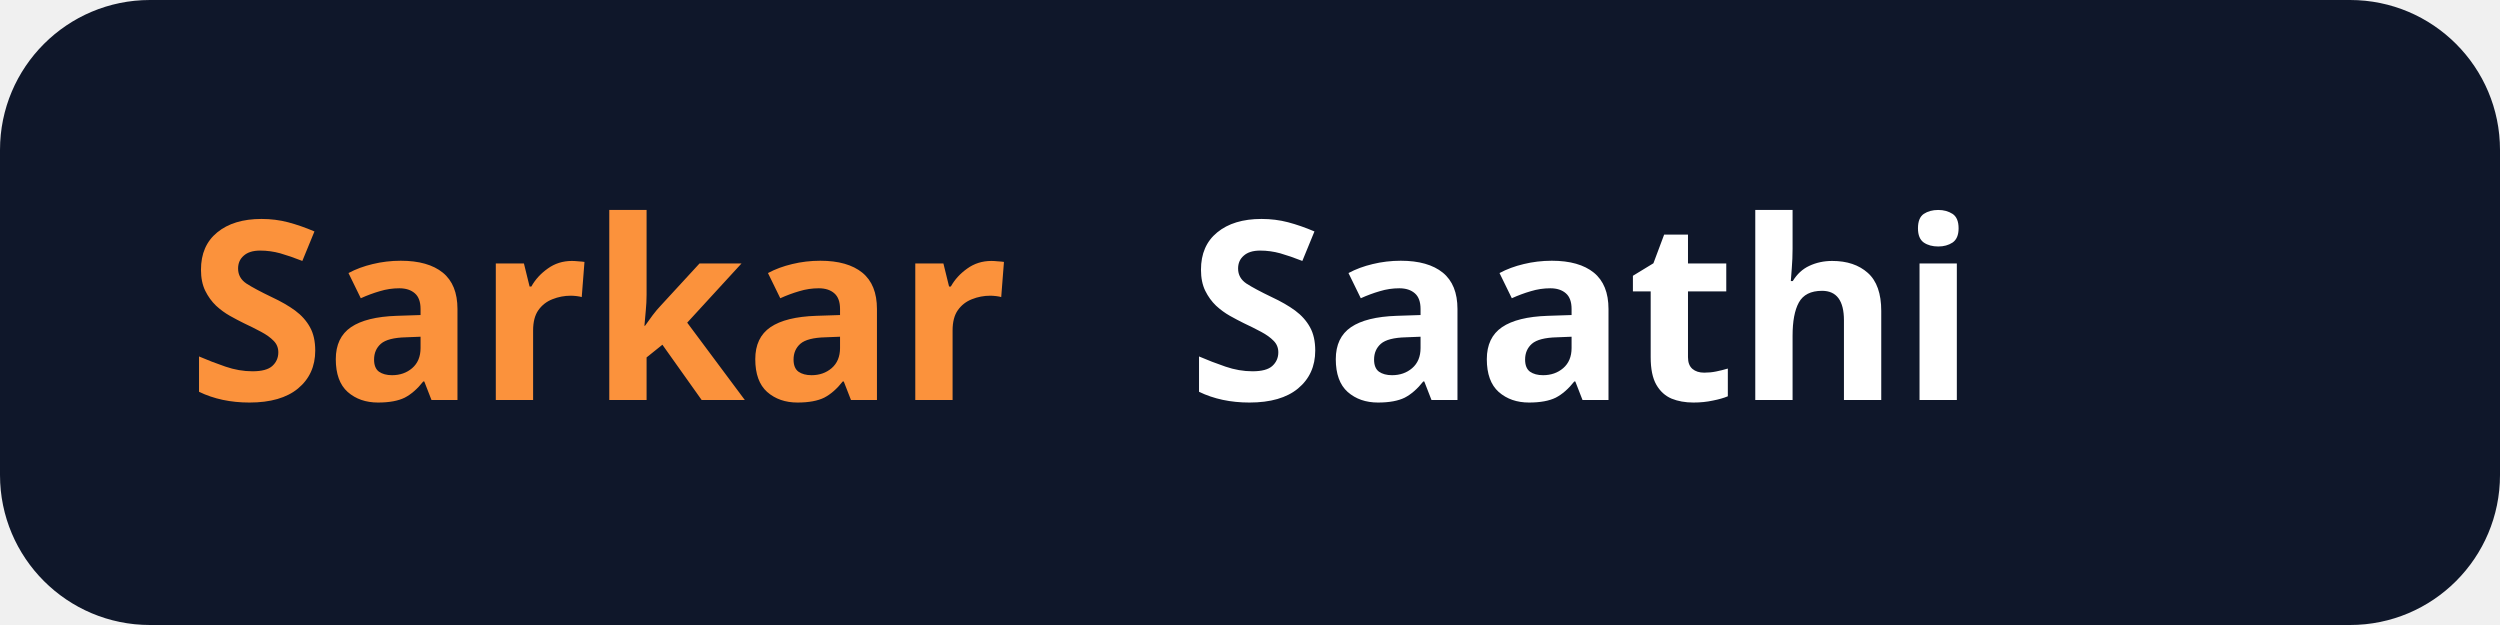
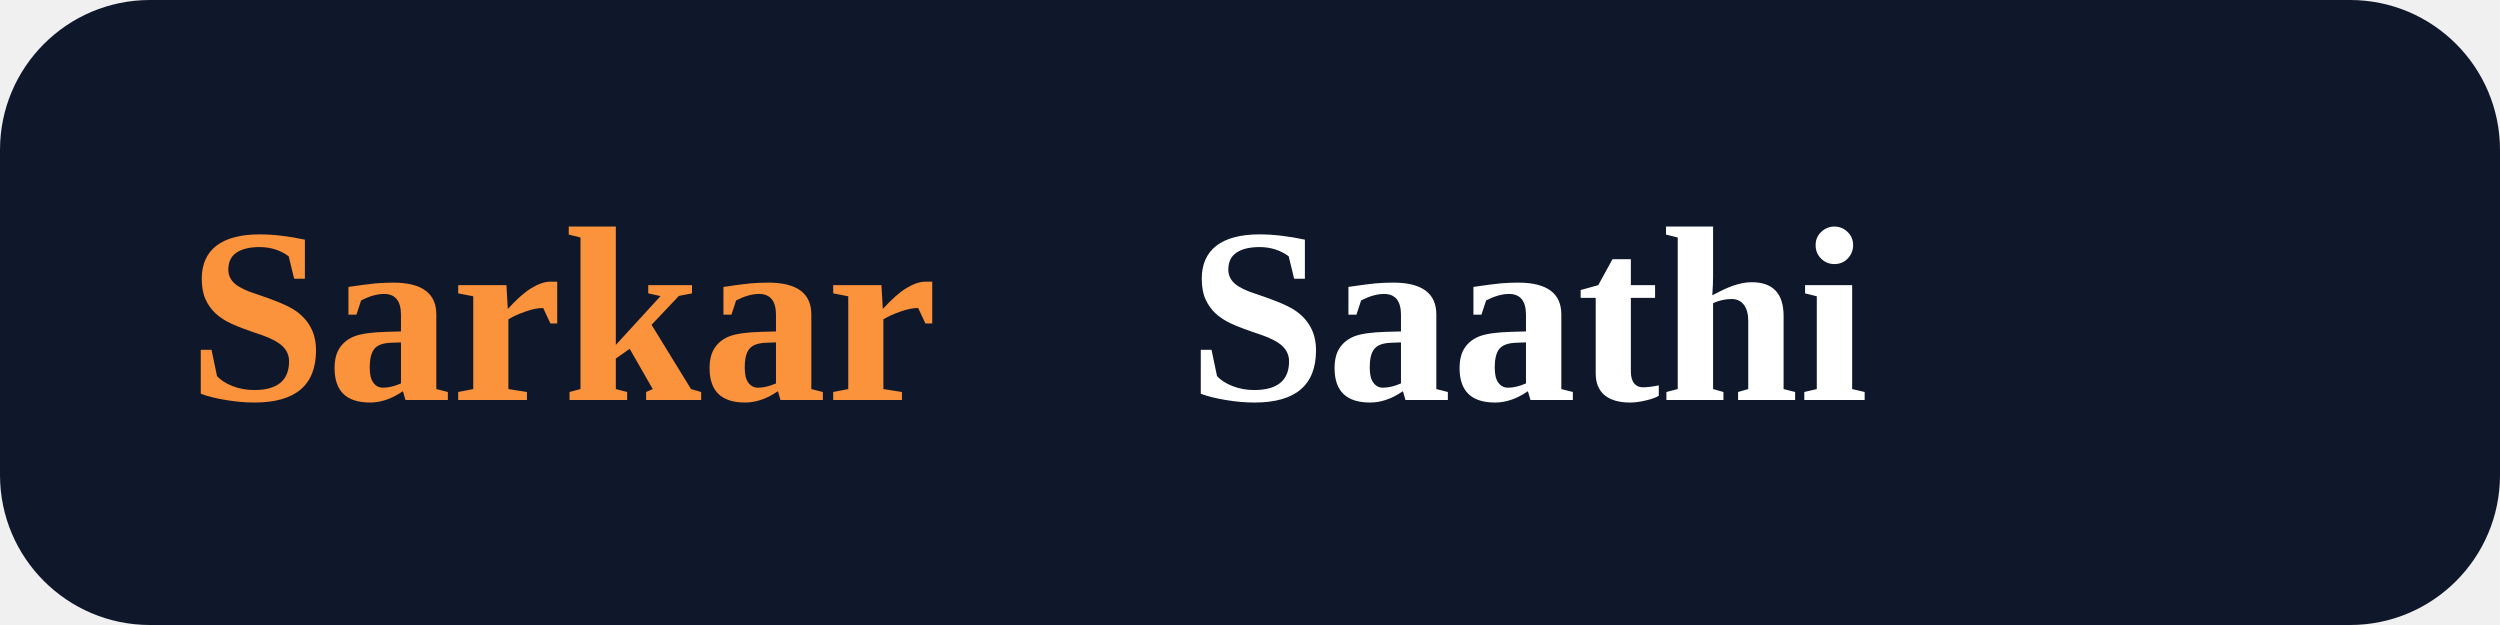
<svg xmlns="http://www.w3.org/2000/svg" width="200" height="50">
  <rect width="200" height="50" rx="12" fill="#0f172a" />
-   <text x="15" y="32" font-weight="800" font-size="20" fill="#fb923c" font-family="sans-serif">Sarkar</text>
-   <text x="95" y="32" font-weight="800" font-size="20" fill="white" font-family="sans-serif">Saathi</text>
+   <text x="15" y="32" font-weight="800" font-size="20" fill="#fb923c">Sarkar</text>
+   <text x="95" y="32" font-weight="800" font-size="20" fill="white">Saathi</text>
</svg>
